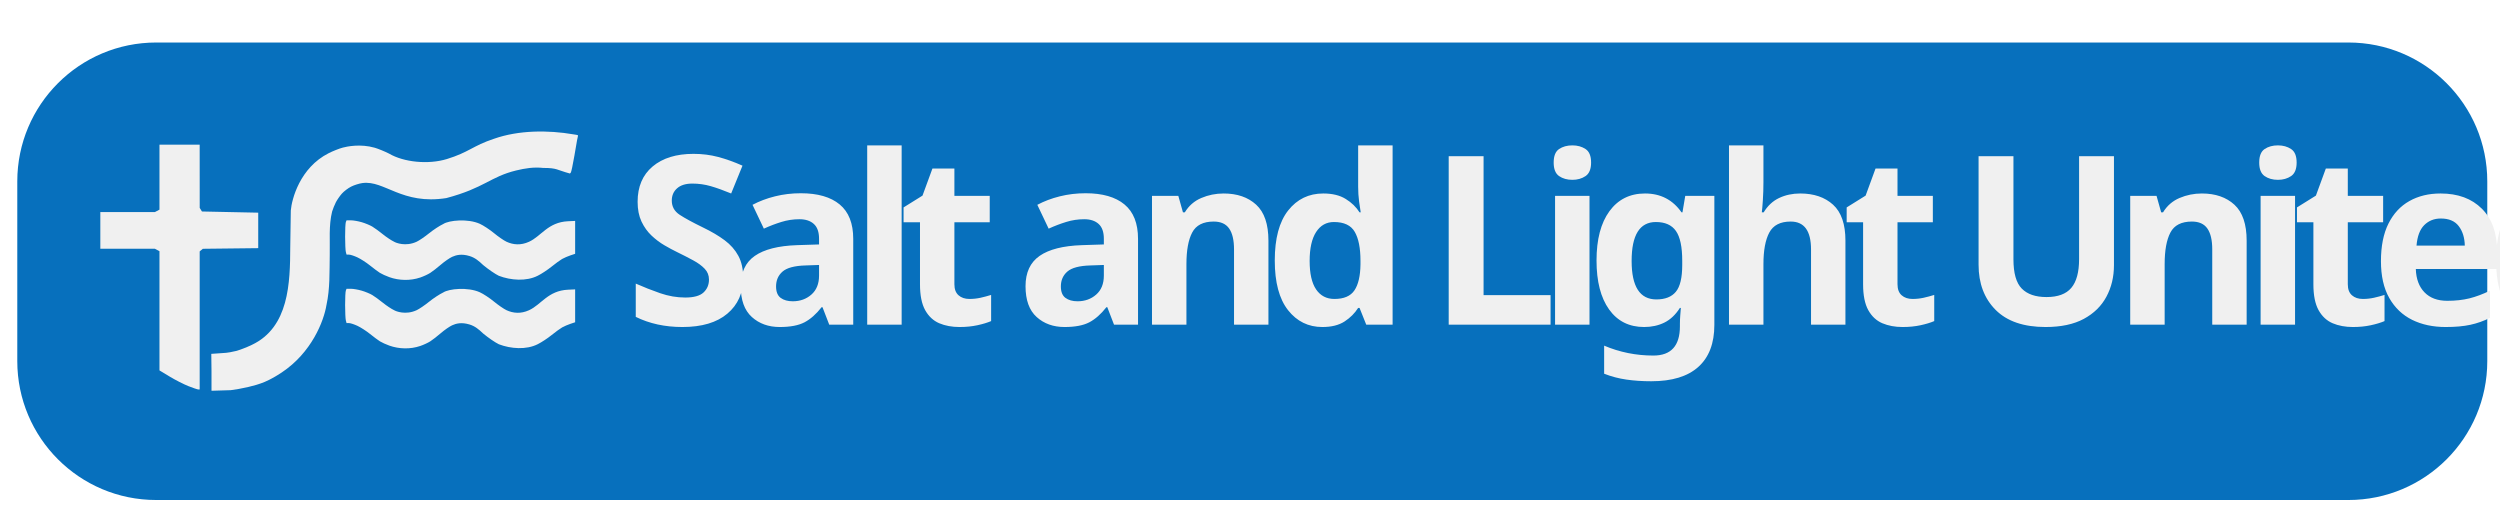
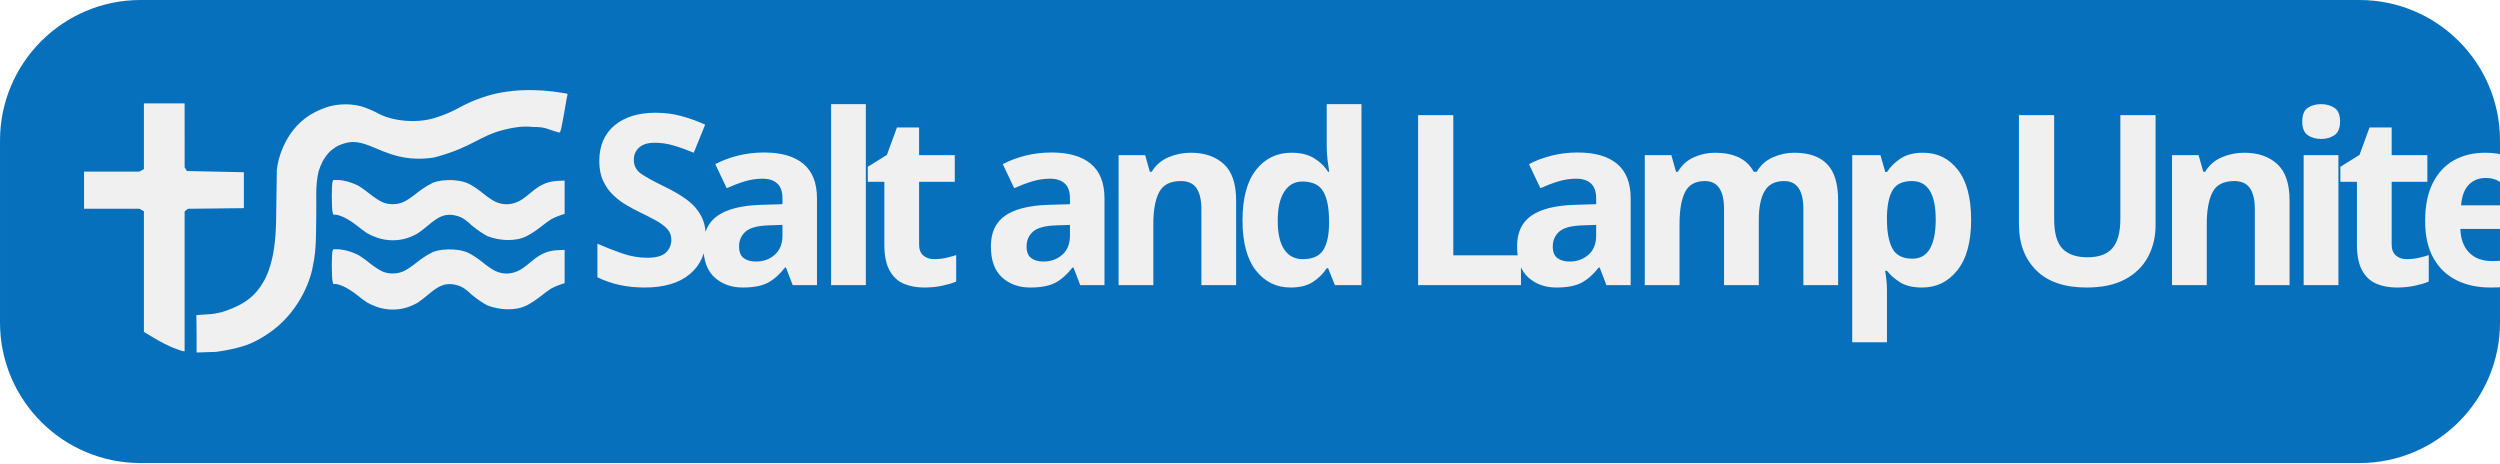
- <svg xmlns="http://www.w3.org/2000/svg" width="1000mm" height="210mm" viewBox="0 0 1000 210" version="1.1" id="svg1">
+ <svg xmlns="http://www.w3.org/2000/svg" width="988mm" height="183mm" viewBox="0 0 988 183" version="1.1" id="svg1">
  <defs id="defs1" />
-   <g id="g27" style="display:none">
-     <path style="display:inline;fill:#0770bd;fill-opacity:1;stroke-width:0.265" id="path22" width="988" height="183" x="105.358" y="103.477" transform="translate(-98.44569,-86.47257)" d="m 160.921,103.477 h 876.875 a 55.562,55.562 45 0 1 55.562,55.562 v 71.875 a 55.562,55.562 135 0 1 -55.562,55.562 H 160.921 a 55.562,55.562 45 0 1 -55.562,-55.562 v -71.875 a 55.562,55.562 135 0 1 55.562,-55.562 z" />
-     <path style="display:inline;fill:#f0f0f0;fill-opacity:1;stroke-width:0.265" id="path23" width="988" height="183" x="105.358" y="103.477" transform="matrix(0.9922197,0,0,0.9588766,-94.61421,-78.19583)" d="m 162.33,103.477 h 874.056 a 56.972,56.972 45 0 1 56.972,56.972 v 69.056 a 56.972,56.972 135 0 1 -56.972,56.972 l -874.056,0 a 56.972,56.972 45 0 1 -56.972,-56.972 l 0,-69.056 a 56.972,56.972 135 0 1 56.972,-56.972 z" />
-     <path d="m 155.718,110.852 c -1.335,-0.475 -3.038,-1.251 -3.785,-1.725 -0.747,-0.474 -2.529,-1.804 -3.96,-2.957 -1.431,-1.153 -3.666,-2.594 -4.967,-3.204 -1.301,-0.609 -2.82,-1.11 -3.375,-1.113 l -1.009,-0.005 -0.285,-1.064 c -0.157,-0.585 -0.288,-3.336 -0.292,-6.112 -0.005,-2.776 0.123,-5.384 0.281,-5.795 l 0.287,-0.748 h 1.756 c 0.966,0 2.912,0.34 4.326,0.755 1.413,0.415 3.315,1.202 4.225,1.749 0.911,0.547 2.827,1.942 4.258,3.1 1.431,1.158 3.454,2.495 4.494,2.972 0.596,0.39 4.551,2.047 8.989,-0.011 1.041,-0.483 3.276,-2.003 4.967,-3.377 1.691,-1.374 4.246,-3.048 5.677,-3.718 2.269,-1.499 9.851,-2.23 14.615,-0.08 1.403,0.633 3.958,2.312 5.677,3.731 1.719,1.418 3.978,2.971 5.019,3.451 2.642,1.217 5.672,1.521 8.989,0.008 4.943,-2.254 7.569,-7.838 15.612,-8.21 l 2.839,-0.131 v 6.576 6.576 l -1.892,0.633 c -1.041,0.348 -2.531,0.994 -3.312,1.435 -0.781,0.441 -2.697,1.834 -4.258,3.096 -1.561,1.262 -4.009,2.873 -5.441,3.58 -4.585,2.367 -10.868,1.885 -15.612,0.056 -1.431,-0.676 -4.26,-2.615 -6.287,-4.307 -1.709,-1.642 -3.269,-2.952 -5.495,-3.619 -3.169,-0.95 -5.32,-0.381 -6.904,0.342 -1.041,0.475 -3.063,1.876 -4.494,3.114 -1.431,1.238 -3.347,2.726 -4.258,3.307 -0.911,0.581 -2.705,1.411 -3.987,1.844 -3.977,1.356 -8.468,1.252 -12.396,-0.145 z" style="display:inline;fill:#0770bd;fill-opacity:1;stroke-width:0.473" id="path24" />
-     <path d="m 155.718,138.236 c -1.335,-0.475 -3.038,-1.251 -3.785,-1.725 -0.747,-0.474 -2.529,-1.804 -3.96,-2.957 -1.431,-1.153 -3.666,-2.594 -4.967,-3.204 -1.301,-0.609 -2.82,-1.11 -3.375,-1.113 l -1.009,-0.005 -0.285,-1.064 c -0.157,-0.585 -0.288,-3.336 -0.292,-6.112 -0.005,-2.776 0.123,-5.384 0.281,-5.795 l 0.287,-0.748 h 1.756 c 0.966,0 2.912,0.34 4.326,0.755 1.413,0.415 3.315,1.202 4.225,1.749 0.911,0.547 2.827,1.942 4.258,3.1 1.431,1.158 3.454,2.495 4.494,2.972 0.596,0.39 4.551,2.047 8.989,-0.011 1.041,-0.483 3.276,-2.003 4.967,-3.377 1.691,-1.375 4.246,-3.048 5.677,-3.718 2.269,-1.499 9.851,-2.23 14.615,-0.08 1.403,0.633 3.958,2.312 5.677,3.731 1.719,1.418 3.978,2.971 5.019,3.451 2.642,1.217 5.672,1.521 8.989,0.007 4.943,-2.254 7.569,-7.838 15.612,-8.21 l 2.839,-0.131 v 6.576 6.576 l -1.892,0.633 c -1.041,0.348 -2.531,0.994 -3.312,1.435 -0.781,0.441 -2.697,1.834 -4.258,3.096 -1.561,1.262 -4.009,2.872 -5.441,3.58 -4.585,2.367 -10.868,1.885 -15.612,0.056 -1.431,-0.676 -4.26,-2.615 -6.287,-4.307 -1.709,-1.642 -3.269,-2.952 -5.495,-3.619 -3.169,-0.95 -5.32,-0.381 -6.904,0.342 -1.041,0.475 -3.063,1.876 -4.494,3.114 -1.431,1.238 -3.347,2.726 -4.258,3.307 -0.911,0.581 -2.705,1.411 -3.987,1.844 -3.977,1.356 -8.468,1.252 -12.396,-0.145 z" style="display:inline;fill:#0770bd;fill-opacity:1;stroke-width:0.473" id="path25" />
-     <path style="display:inline;fill:#0770bd;fill-opacity:1;stroke-width:0.473" d="m 84.603,148.76 -0.083,-7.216 5.896,-0.415 c 0.594,-0.042 2.352,-0.323 3.903,-0.717 1.551,-0.394 4.416,-1.493 6.368,-2.442 14.981,-7.053 15.348,-24.889 15.416,-39.141 l 0.216,-14.624 c 0.39,-4.587 3.644,-17.102 15.14,-22.923 1.684,-0.853 4.231,-1.861 5.66,-2.242 1.621,-0.431 7.017,-1.604 12.802,0.06 1.413,0.42 3.966,1.466 5.673,2.326 5.9,3.481 15.712,4.469 23.154,2.191 8.797,-2.693 10.372,-5.292 18.8,-8.09 9.915,-3.502 21.673,-3.529 31.834,-1.786 1.978,0.339 1.921,0.156 1.729,1.013 l -0.284,1.328 -1.083,6.281 c -0.596,3.459 -1.229,6.462 -1.42,6.67 l -0.347,0.378 c -5.432,-1.475 -5.049,-2.241 -10.672,-2.237 -3.802,-0.413 -7.24,0.134 -10.881,1.022 -10.362,2.528 -12.63,6.994 -27.913,11.043 -17.753,2.786 -24.694,-7.192 -33.524,-6.021 -1.278,0.17 -3.325,0.816 -4.549,1.436 -1.224,0.62 -2.896,1.892 -3.717,2.827 -0.821,0.935 -1.895,2.492 -2.388,3.46 -0.493,0.969 -1.159,2.613 -1.481,3.653 -1.407,5.616 -0.818,11.718 -0.955,17.504 -0.127,6.699 0.132,13.326 -1.304,19.87 -1.082,6.647 -6.048,19.132 -17.879,27.005 -2.147,1.428 -4.423,2.762 -6.812,3.779 -2.176,0.927 -4.652,1.59 -6.782,2.088 -2.13,0.498 -5.204,1.051 -6.83,1.228 l -7.687,0.239 z" id="path26" />
-     <path style="display:inline;fill:#0770bd;fill-opacity:1;fill-rule:nonzero;stroke:none;stroke-width:0.93" d="m 272.5,405.78 c -3.62,-1.429 -10.215,-4.792 -14.655,-7.474 l -8.074,-4.877 v -46.895 -46.895 l -1.8,-0.963 -1.8,-0.963 H 224.709 203.246 V 283.291 268.868 h 21.462 21.462 l 1.8,-0.963 1.8,-0.963 v -25.556 -25.556 h 15.818 15.818 l 0.014,24.891 0.014,24.891 0.881,1.396 0.881,1.396 22.135,0.465 22.135,0.465 v 13.957 13.957 l -21.792,0.25 -21.792,0.25 -1.237,1.027 -1.237,1.027 v 54.32 54.32 l -1.163,-0.032 c -0.64,-0.018 -4.125,-1.201 -7.744,-2.63 z" id="path27" transform="matrix(0.5084348,0,0,0.5084348,-63.20642,-51.87023)" />
-     <text xml:space="preserve" style="font-style:normal;font-variant:normal;font-weight:600;font-stretch:normal;font-size:93.371px;line-height:0;font-family:Aileron;-inkscape-font-specification:'Aileron Semi-Bold';font-variant-ligatures:discretionary-ligatures;text-align:start;letter-spacing:-8.643px;writing-mode:lr-tb;direction:ltr;text-anchor:start;fill:#0770bd;fill-opacity:1;stroke-width:0.325" x="252.665" y="128.517" id="text27" transform="scale(0.9896546,1.010453)">
-       <tspan id="tspan27" style="font-size:93.371px;letter-spacing:-8.643px;fill:#0770bd;fill-opacity:1;stroke-width:0.325" x="252.665" y="128.517">Salt and Light United</tspan>
+   <g id="g27" style="display:none" transform="translate(-6.912436,-17.00416)">
+     <path style="display:inline;fill:#0a0a0a;fill-opacity:1;stroke-width:0.265" id="path22" width="988" height="183" x="105.358" y="103.477" transform="translate(-98.44569,-86.47257)" d="m 160.921,103.477 h 876.875 a 55.562,55.562 45 0 1 55.562,55.562 v 71.875 a 55.562,55.562 135 0 1 -55.562,55.562 H 160.921 a 55.562,55.562 45 0 1 -55.562,-55.562 v -71.875 a 55.562,55.562 135 0 1 55.562,-55.562 z" />
+     <path style="display:inline;fill:#0a0a0a;fill-opacity:1;stroke-width:0.265" id="path23" width="988" height="183" x="105.358" y="103.477" transform="matrix(0.9922197,0,0,0.9588766,-94.61421,-78.19583)" d="m 162.33,103.477 h 874.056 a 56.972,56.972 45 0 1 56.972,56.972 v 69.056 a 56.972,56.972 135 0 1 -56.972,56.972 l -874.056,0 a 56.972,56.972 45 0 1 -56.972,-56.972 l 0,-69.056 a 56.972,56.972 135 0 1 56.972,-56.972 z" />
+     <path d="m 155.718,110.852 c -1.335,-0.475 -3.038,-1.251 -3.785,-1.725 -0.747,-0.474 -2.529,-1.804 -3.96,-2.957 -1.431,-1.153 -3.666,-2.594 -4.967,-3.204 -1.301,-0.609 -2.82,-1.11 -3.375,-1.113 l -1.009,-0.005 -0.285,-1.064 c -0.157,-0.585 -0.288,-3.336 -0.292,-6.112 -0.005,-2.776 0.123,-5.384 0.281,-5.795 l 0.287,-0.748 h 1.756 c 0.966,0 2.912,0.34 4.326,0.755 1.413,0.415 3.315,1.202 4.225,1.749 0.911,0.547 2.827,1.942 4.258,3.1 1.431,1.158 3.454,2.495 4.494,2.972 0.596,0.39 4.551,2.047 8.989,-0.011 1.041,-0.483 3.276,-2.003 4.967,-3.377 1.691,-1.374 4.246,-3.048 5.677,-3.718 2.269,-1.499 9.851,-2.23 14.615,-0.08 1.403,0.633 3.958,2.312 5.677,3.731 1.719,1.418 3.978,2.971 5.019,3.451 2.642,1.217 5.672,1.521 8.989,0.008 4.943,-2.254 7.569,-7.838 15.612,-8.21 l 2.839,-0.131 v 6.576 6.576 l -1.892,0.633 c -1.041,0.348 -2.531,0.994 -3.312,1.435 -0.781,0.441 -2.697,1.834 -4.258,3.096 -1.561,1.262 -4.009,2.873 -5.441,3.58 -4.585,2.367 -10.868,1.885 -15.612,0.056 -1.431,-0.676 -4.26,-2.615 -6.287,-4.307 -1.709,-1.642 -3.269,-2.952 -5.495,-3.619 -3.169,-0.95 -5.32,-0.381 -6.904,0.342 -1.041,0.475 -3.063,1.876 -4.494,3.114 -1.431,1.238 -3.347,2.726 -4.258,3.307 -0.911,0.581 -2.705,1.411 -3.987,1.844 -3.977,1.356 -8.468,1.252 -12.396,-0.145 z" style="display:inline;fill:#f0f0f0;fill-opacity:1;stroke-width:0.473" id="path24" />
+     <path d="m 155.718,138.236 c -1.335,-0.475 -3.038,-1.251 -3.785,-1.725 -0.747,-0.474 -2.529,-1.804 -3.96,-2.957 -1.431,-1.153 -3.666,-2.594 -4.967,-3.204 -1.301,-0.609 -2.82,-1.11 -3.375,-1.113 l -1.009,-0.005 -0.285,-1.064 c -0.157,-0.585 -0.288,-3.336 -0.292,-6.112 -0.005,-2.776 0.123,-5.384 0.281,-5.795 l 0.287,-0.748 h 1.756 c 0.966,0 2.912,0.34 4.326,0.755 1.413,0.415 3.315,1.202 4.225,1.749 0.911,0.547 2.827,1.942 4.258,3.1 1.431,1.158 3.454,2.495 4.494,2.972 0.596,0.39 4.551,2.047 8.989,-0.011 1.041,-0.483 3.276,-2.003 4.967,-3.377 1.691,-1.375 4.246,-3.048 5.677,-3.718 2.269,-1.499 9.851,-2.23 14.615,-0.08 1.403,0.633 3.958,2.312 5.677,3.731 1.719,1.418 3.978,2.971 5.019,3.451 2.642,1.217 5.672,1.521 8.989,0.007 4.943,-2.254 7.569,-7.838 15.612,-8.21 l 2.839,-0.131 v 6.576 6.576 l -1.892,0.633 c -1.041,0.348 -2.531,0.994 -3.312,1.435 -0.781,0.441 -2.697,1.834 -4.258,3.096 -1.561,1.262 -4.009,2.872 -5.441,3.58 -4.585,2.367 -10.868,1.885 -15.612,0.056 -1.431,-0.676 -4.26,-2.615 -6.287,-4.307 -1.709,-1.642 -3.269,-2.952 -5.495,-3.619 -3.169,-0.95 -5.32,-0.381 -6.904,0.342 -1.041,0.475 -3.063,1.876 -4.494,3.114 -1.431,1.238 -3.347,2.726 -4.258,3.307 -0.911,0.581 -2.705,1.411 -3.987,1.844 -3.977,1.356 -8.468,1.252 -12.396,-0.145 z" style="display:inline;fill:#f0f0f0;fill-opacity:1;stroke-width:0.473" id="path25" />
+     <path style="display:inline;fill:#f0f0f0;fill-opacity:1;stroke-width:0.473" d="m 84.603,148.76 -0.083,-7.216 5.896,-0.415 c 0.594,-0.042 2.352,-0.323 3.903,-0.717 1.551,-0.394 4.416,-1.493 6.368,-2.442 14.981,-7.053 15.348,-24.889 15.416,-39.141 l 0.216,-14.624 c 0.39,-4.587 3.644,-17.102 15.14,-22.923 1.684,-0.853 4.231,-1.861 5.66,-2.242 1.621,-0.431 7.017,-1.604 12.802,0.06 1.413,0.42 3.966,1.466 5.673,2.326 5.9,3.481 15.712,4.469 23.154,2.191 8.797,-2.693 10.372,-5.292 18.8,-8.09 9.915,-3.502 21.673,-3.529 31.834,-1.786 1.978,0.339 1.921,0.156 1.729,1.013 l -0.284,1.328 -1.083,6.281 c -0.596,3.459 -1.229,6.462 -1.42,6.67 l -0.347,0.378 c -5.432,-1.475 -5.049,-2.241 -10.672,-2.237 -3.802,-0.413 -7.24,0.134 -10.881,1.022 -10.362,2.528 -12.63,6.994 -27.913,11.043 -17.753,2.786 -24.694,-7.192 -33.524,-6.021 -1.278,0.17 -3.325,0.816 -4.549,1.436 -1.224,0.62 -2.896,1.892 -3.717,2.827 -0.821,0.935 -1.895,2.492 -2.388,3.46 -0.493,0.969 -1.159,2.613 -1.481,3.653 -1.407,5.616 -0.818,11.718 -0.955,17.504 -0.127,6.699 0.132,13.326 -1.304,19.87 -1.082,6.647 -6.048,19.132 -17.879,27.005 -2.147,1.428 -4.423,2.762 -6.812,3.779 -2.176,0.927 -4.652,1.59 -6.782,2.088 -2.13,0.498 -5.204,1.051 -6.83,1.228 l -7.687,0.239 z" id="path26" />
+     <path style="display:inline;fill:#f0f0f0;fill-opacity:1;fill-rule:nonzero;stroke:none;stroke-width:0.93" d="m 272.5,405.78 c -3.62,-1.429 -10.215,-4.792 -14.655,-7.474 l -8.074,-4.877 v -46.895 -46.895 l -1.8,-0.963 -1.8,-0.963 H 224.709 203.246 V 283.291 268.868 h 21.462 21.462 l 1.8,-0.963 1.8,-0.963 v -25.556 -25.556 h 15.818 15.818 l 0.014,24.891 0.014,24.891 0.881,1.396 0.881,1.396 22.135,0.465 22.135,0.465 v 13.957 13.957 l -21.792,0.25 -21.792,0.25 -1.237,1.027 -1.237,1.027 v 54.32 54.32 l -1.163,-0.032 c -0.64,-0.018 -4.125,-1.201 -7.744,-2.63 z" id="path27" transform="matrix(0.5084348,0,0,0.5084348,-63.20642,-51.87023)" />
+     <text xml:space="preserve" style="font-style:normal;font-variant:normal;font-weight:600;font-stretch:normal;font-size:93.132px;line-height:0;font-family:Aileron;-inkscape-font-specification:'Aileron, Semi-Bold';font-variant-ligatures:discretionary-ligatures;font-variant-caps:normal;font-variant-numeric:normal;font-variant-east-asian:normal;text-align:start;letter-spacing:-8.621px;writing-mode:lr-tb;direction:ltr;text-anchor:start;display:inline;fill:#f0f0f0;fill-opacity:1;stroke-width:0.324" x="241.27" y="128.342" id="text5" transform="scale(0.9896546,1.010453)">
+       <tspan id="tspan5" x="241.27" y="128.342" style="stroke-width:0.324">Salt and Lamp United</tspan>
    </text>
  </g>
-   <g id="g7" style="display:none">
+   <g id="g7" style="display:none" transform="translate(-6.912436,-17.00416)">
    <path style="display:inline;fill:#0770bd;fill-opacity:1;stroke-width:0.265" id="path2" width="988" height="183" x="105.358" y="103.477" transform="translate(-98.44569,-86.47257)" d="m 160.921,103.477 h 876.875 a 55.562,55.562 45 0 1 55.562,55.562 v 71.875 a 55.562,55.562 135 0 1 -55.562,55.562 H 160.921 a 55.562,55.562 45 0 1 -55.562,-55.562 v -71.875 a 55.562,55.562 135 0 1 55.562,-55.562 z" />
    <path style="display:inline;fill:#f0f0f0;fill-opacity:1;stroke-width:0.265" id="path3" width="988" height="183" x="105.358" y="103.477" transform="matrix(0.9922197,0,0,0.9588766,-94.61421,-78.19583)" d="m 162.33,103.477 h 874.056 a 56.972,56.972 45 0 1 56.972,56.972 v 69.056 a 56.972,56.972 135 0 1 -56.972,56.972 l -874.056,0 a 56.972,56.972 45 0 1 -56.972,-56.972 l 0,-69.056 a 56.972,56.972 135 0 1 56.972,-56.972 z" />
    <path d="m 155.718,110.852 c -1.335,-0.475 -3.038,-1.251 -3.785,-1.725 -0.747,-0.474 -2.529,-1.804 -3.96,-2.957 -1.431,-1.153 -3.666,-2.594 -4.967,-3.204 -1.301,-0.609 -2.82,-1.11 -3.375,-1.113 l -1.009,-0.005 -0.285,-1.064 c -0.157,-0.585 -0.288,-3.336 -0.292,-6.112 -0.005,-2.776 0.123,-5.384 0.281,-5.795 l 0.287,-0.748 h 1.756 c 0.966,0 2.912,0.34 4.326,0.755 1.413,0.415 3.315,1.202 4.225,1.749 0.911,0.547 2.827,1.942 4.258,3.1 1.431,1.158 3.454,2.495 4.494,2.972 0.596,0.39 4.551,2.047 8.989,-0.011 1.041,-0.483 3.276,-2.003 4.967,-3.377 1.691,-1.374 4.246,-3.048 5.677,-3.718 2.269,-1.499 9.851,-2.23 14.615,-0.08 1.403,0.633 3.958,2.312 5.677,3.731 1.719,1.418 3.978,2.971 5.019,3.451 2.642,1.217 5.672,1.521 8.989,0.008 4.943,-2.254 7.569,-7.838 15.612,-8.21 l 2.839,-0.131 v 6.576 6.576 l -1.892,0.633 c -1.041,0.348 -2.531,0.994 -3.312,1.435 -0.781,0.441 -2.697,1.834 -4.258,3.096 -1.561,1.262 -4.009,2.873 -5.441,3.58 -4.585,2.367 -10.868,1.885 -15.612,0.056 -1.431,-0.676 -4.26,-2.615 -6.287,-4.307 -1.709,-1.642 -3.269,-2.952 -5.495,-3.619 -3.169,-0.95 -5.32,-0.381 -6.904,0.342 -1.041,0.475 -3.063,1.876 -4.494,3.114 -1.431,1.238 -3.347,2.726 -4.258,3.307 -0.911,0.581 -2.705,1.411 -3.987,1.844 -3.977,1.356 -8.468,1.252 -12.396,-0.145 z" style="display:inline;fill:#0770bd;fill-opacity:1;stroke-width:0.473" id="path4" />
    <path d="m 155.718,138.236 c -1.335,-0.475 -3.038,-1.251 -3.785,-1.725 -0.747,-0.474 -2.529,-1.804 -3.96,-2.957 -1.431,-1.153 -3.666,-2.594 -4.967,-3.204 -1.301,-0.609 -2.82,-1.11 -3.375,-1.113 l -1.009,-0.005 -0.285,-1.064 c -0.157,-0.585 -0.288,-3.336 -0.292,-6.112 -0.005,-2.776 0.123,-5.384 0.281,-5.795 l 0.287,-0.748 h 1.756 c 0.966,0 2.912,0.34 4.326,0.755 1.413,0.415 3.315,1.202 4.225,1.749 0.911,0.547 2.827,1.942 4.258,3.1 1.431,1.158 3.454,2.495 4.494,2.972 0.596,0.39 4.551,2.047 8.989,-0.011 1.041,-0.483 3.276,-2.003 4.967,-3.377 1.691,-1.375 4.246,-3.048 5.677,-3.718 2.269,-1.499 9.851,-2.23 14.615,-0.08 1.403,0.633 3.958,2.312 5.677,3.731 1.719,1.418 3.978,2.971 5.019,3.451 2.642,1.217 5.672,1.521 8.989,0.007 4.943,-2.254 7.569,-7.838 15.612,-8.21 l 2.839,-0.131 v 6.576 6.576 l -1.892,0.633 c -1.041,0.348 -2.531,0.994 -3.312,1.435 -0.781,0.441 -2.697,1.834 -4.258,3.096 -1.561,1.262 -4.009,2.872 -5.441,3.58 -4.585,2.367 -10.868,1.885 -15.612,0.056 -1.431,-0.676 -4.26,-2.615 -6.287,-4.307 -1.709,-1.642 -3.269,-2.952 -5.495,-3.619 -3.169,-0.95 -5.32,-0.381 -6.904,0.342 -1.041,0.475 -3.063,1.876 -4.494,3.114 -1.431,1.238 -3.347,2.726 -4.258,3.307 -0.911,0.581 -2.705,1.411 -3.987,1.844 -3.977,1.356 -8.468,1.252 -12.396,-0.145 z" style="display:inline;fill:#0770bd;fill-opacity:1;stroke-width:0.473" id="path5" />
    <path style="display:inline;fill:#0770bd;fill-opacity:1;stroke-width:0.473" d="m 84.603,148.76 -0.083,-7.216 5.896,-0.415 c 0.594,-0.042 2.352,-0.323 3.903,-0.717 1.551,-0.394 4.416,-1.493 6.368,-2.442 14.981,-7.053 15.348,-24.889 15.416,-39.141 l 0.216,-14.624 c 0.39,-4.587 3.644,-17.102 15.14,-22.923 1.684,-0.853 4.231,-1.861 5.66,-2.242 1.621,-0.431 7.017,-1.604 12.802,0.06 1.413,0.42 3.966,1.466 5.673,2.326 5.9,3.481 15.712,4.469 23.154,2.191 8.797,-2.693 10.372,-5.292 18.8,-8.09 9.915,-3.502 21.673,-3.529 31.834,-1.786 1.978,0.339 1.921,0.156 1.729,1.013 l -0.284,1.328 -1.083,6.281 c -0.596,3.459 -1.229,6.462 -1.42,6.67 l -0.347,0.378 c -5.432,-1.475 -5.049,-2.241 -10.672,-2.237 -3.802,-0.413 -7.24,0.134 -10.881,1.022 -10.362,2.528 -12.63,6.994 -27.913,11.043 -17.753,2.786 -24.694,-7.192 -33.524,-6.021 -1.278,0.17 -3.325,0.816 -4.549,1.436 -1.224,0.62 -2.896,1.892 -3.717,2.827 -0.821,0.935 -1.895,2.492 -2.388,3.46 -0.493,0.969 -1.159,2.613 -1.481,3.653 -1.407,5.616 -0.818,11.718 -0.955,17.504 -0.127,6.699 0.132,13.326 -1.304,19.87 -1.082,6.647 -6.048,19.132 -17.879,27.005 -2.147,1.428 -4.423,2.762 -6.812,3.779 -2.176,0.927 -4.652,1.59 -6.782,2.088 -2.13,0.498 -5.204,1.051 -6.83,1.228 l -7.687,0.239 z" id="path6" />
    <path style="display:inline;fill:#0770bd;fill-opacity:1;fill-rule:nonzero;stroke:none;stroke-width:0.93" d="m 272.5,405.78 c -3.62,-1.429 -10.215,-4.792 -14.655,-7.474 l -8.074,-4.877 v -46.895 -46.895 l -1.8,-0.963 -1.8,-0.963 H 224.709 203.246 V 283.291 268.868 h 21.462 21.462 l 1.8,-0.963 1.8,-0.963 v -25.556 -25.556 h 15.818 15.818 l 0.014,24.891 0.014,24.891 0.881,1.396 0.881,1.396 22.135,0.465 22.135,0.465 v 13.957 13.957 l -21.792,0.25 -21.792,0.25 -1.237,1.027 -1.237,1.027 v 54.32 54.32 l -1.163,-0.032 c -0.64,-0.018 -4.125,-1.201 -7.744,-2.63 z" id="path7" transform="matrix(0.5084348,0,0,0.5084348,-63.20642,-51.87023)" />
-     <text xml:space="preserve" style="font-style:normal;font-variant:normal;font-weight:600;font-stretch:normal;font-size:93.371px;line-height:0;font-family:Aileron;-inkscape-font-specification:'Aileron Semi-Bold';font-variant-ligatures:discretionary-ligatures;text-align:start;letter-spacing:-8.643px;writing-mode:lr-tb;direction:ltr;text-anchor:start;fill:#0770bd;fill-opacity:1;stroke-width:0.325" x="252.665" y="128.517" id="text7" transform="scale(0.9896546,1.010453)">
-       <tspan id="tspan7" style="font-size:93.371px;letter-spacing:-8.643px;fill:#0770bd;fill-opacity:1;stroke-width:0.325" x="252.665" y="128.517">Salt and Light United</tspan>
+     <text xml:space="preserve" style="font-style:normal;font-variant:normal;font-weight:600;font-stretch:normal;font-size:93.132px;line-height:0;font-family:Aileron;-inkscape-font-specification:'Aileron, Semi-Bold';font-variant-ligatures:discretionary-ligatures;font-variant-caps:normal;font-variant-numeric:normal;font-variant-east-asian:normal;text-align:start;letter-spacing:-8.621px;writing-mode:lr-tb;direction:ltr;text-anchor:start;display:inline;fill:#0770bd;fill-opacity:1;stroke-width:0.324" x="241.27" y="128.342" id="text4" transform="scale(0.9896546,1.010453)">
+       <tspan id="tspan4" x="241.27" y="128.342" style="fill:#0770bd;fill-opacity:1;stroke-width:0.324">Salt and Lamp United</tspan>
    </text>
  </g>
-   <g id="g37" style="display:inline">
+   <g id="g37" style="display:inline" transform="translate(-6.912436,-17.00416)">
    <path style="display:inline;fill:#0770bd;fill-opacity:1;stroke-width:0.265" id="path32" width="988" height="183" x="105.358" y="103.477" transform="translate(-98.44569,-86.47257)" d="m 160.921,103.477 h 876.875 a 55.562,55.562 45 0 1 55.562,55.562 v 71.875 a 55.562,55.562 135 0 1 -55.562,55.562 H 160.921 a 55.562,55.562 45 0 1 -55.562,-55.562 v -71.875 a 55.562,55.562 135 0 1 55.562,-55.562 z" />
    <path style="display:inline;fill:#0770bd;fill-opacity:1;stroke-width:0.265" id="path33" width="988" height="183" x="105.358" y="103.477" transform="matrix(0.9922197,0,0,0.9588766,-94.61421,-78.19583)" d="m 162.33,103.477 h 874.056 a 56.972,56.972 45 0 1 56.972,56.972 v 69.056 a 56.972,56.972 135 0 1 -56.972,56.972 l -874.056,0 a 56.972,56.972 45 0 1 -56.972,-56.972 l 0,-69.056 a 56.972,56.972 135 0 1 56.972,-56.972 z" />
    <path d="m 155.718,110.852 c -1.335,-0.475 -3.038,-1.251 -3.785,-1.725 -0.747,-0.474 -2.529,-1.804 -3.96,-2.957 -1.431,-1.153 -3.666,-2.594 -4.967,-3.204 -1.301,-0.609 -2.82,-1.11 -3.375,-1.113 l -1.009,-0.005 -0.285,-1.064 c -0.157,-0.585 -0.288,-3.336 -0.292,-6.112 -0.005,-2.776 0.123,-5.384 0.281,-5.795 l 0.287,-0.748 h 1.756 c 0.966,0 2.912,0.34 4.326,0.755 1.413,0.415 3.315,1.202 4.225,1.749 0.911,0.547 2.827,1.942 4.258,3.1 1.431,1.158 3.454,2.495 4.494,2.972 0.596,0.39 4.551,2.047 8.989,-0.011 1.041,-0.483 3.276,-2.003 4.967,-3.377 1.691,-1.374 4.246,-3.048 5.677,-3.718 2.269,-1.499 9.851,-2.23 14.615,-0.08 1.403,0.633 3.958,2.312 5.677,3.731 1.719,1.418 3.978,2.971 5.019,3.451 2.642,1.217 5.672,1.521 8.989,0.008 4.943,-2.254 7.569,-7.838 15.612,-8.21 l 2.839,-0.131 v 6.576 6.576 l -1.892,0.633 c -1.041,0.348 -2.531,0.994 -3.312,1.435 -0.781,0.441 -2.697,1.834 -4.258,3.096 -1.561,1.262 -4.009,2.873 -5.441,3.58 -4.585,2.367 -10.868,1.885 -15.612,0.056 -1.431,-0.676 -4.26,-2.615 -6.287,-4.307 -1.709,-1.642 -3.269,-2.952 -5.495,-3.619 -3.169,-0.95 -5.32,-0.381 -6.904,0.342 -1.041,0.475 -3.063,1.876 -4.494,3.114 -1.431,1.238 -3.347,2.726 -4.258,3.307 -0.911,0.581 -2.705,1.411 -3.987,1.844 -3.977,1.356 -8.468,1.252 -12.396,-0.145 z" style="display:inline;fill:#f0f0f0;fill-opacity:1;stroke-width:0.473" id="path34" />
    <path d="m 155.718,138.236 c -1.335,-0.475 -3.038,-1.251 -3.785,-1.725 -0.747,-0.474 -2.529,-1.804 -3.96,-2.957 -1.431,-1.153 -3.666,-2.594 -4.967,-3.204 -1.301,-0.609 -2.82,-1.11 -3.375,-1.113 l -1.009,-0.005 -0.285,-1.064 c -0.157,-0.585 -0.288,-3.336 -0.292,-6.112 -0.005,-2.776 0.123,-5.384 0.281,-5.795 l 0.287,-0.748 h 1.756 c 0.966,0 2.912,0.34 4.326,0.755 1.413,0.415 3.315,1.202 4.225,1.749 0.911,0.547 2.827,1.942 4.258,3.1 1.431,1.158 3.454,2.495 4.494,2.972 0.596,0.39 4.551,2.047 8.989,-0.011 1.041,-0.483 3.276,-2.003 4.967,-3.377 1.691,-1.375 4.246,-3.048 5.677,-3.718 2.269,-1.499 9.851,-2.23 14.615,-0.08 1.403,0.633 3.958,2.312 5.677,3.731 1.719,1.418 3.978,2.971 5.019,3.451 2.642,1.217 5.672,1.521 8.989,0.007 4.943,-2.254 7.569,-7.838 15.612,-8.21 l 2.839,-0.131 v 6.576 6.576 l -1.892,0.633 c -1.041,0.348 -2.531,0.994 -3.312,1.435 -0.781,0.441 -2.697,1.834 -4.258,3.096 -1.561,1.262 -4.009,2.872 -5.441,3.58 -4.585,2.367 -10.868,1.885 -15.612,0.056 -1.431,-0.676 -4.26,-2.615 -6.287,-4.307 -1.709,-1.642 -3.269,-2.952 -5.495,-3.619 -3.169,-0.95 -5.32,-0.381 -6.904,0.342 -1.041,0.475 -3.063,1.876 -4.494,3.114 -1.431,1.238 -3.347,2.726 -4.258,3.307 -0.911,0.581 -2.705,1.411 -3.987,1.844 -3.977,1.356 -8.468,1.252 -12.396,-0.145 z" style="display:inline;fill:#f0f0f0;fill-opacity:1;stroke-width:0.473" id="path35" />
    <path style="display:inline;fill:#f0f0f0;fill-opacity:1;stroke-width:0.473" d="m 84.603,148.76 -0.083,-7.216 5.896,-0.415 c 0.594,-0.042 2.352,-0.323 3.903,-0.717 1.551,-0.394 4.416,-1.493 6.368,-2.442 14.981,-7.053 15.348,-24.889 15.416,-39.141 l 0.216,-14.624 c 0.39,-4.587 3.644,-17.102 15.14,-22.923 1.684,-0.853 4.231,-1.861 5.66,-2.242 1.621,-0.431 7.017,-1.604 12.802,0.06 1.413,0.42 3.966,1.466 5.673,2.326 5.9,3.481 15.712,4.469 23.154,2.191 8.797,-2.693 10.372,-5.292 18.8,-8.09 9.915,-3.502 21.673,-3.529 31.834,-1.786 1.978,0.339 1.921,0.156 1.729,1.013 l -0.284,1.328 -1.083,6.281 c -0.596,3.459 -1.229,6.462 -1.42,6.67 l -0.347,0.378 c -5.432,-1.475 -5.049,-2.241 -10.672,-2.237 -3.802,-0.413 -7.24,0.134 -10.881,1.022 -10.362,2.528 -12.63,6.994 -27.913,11.043 -17.753,2.786 -24.694,-7.192 -33.524,-6.021 -1.278,0.17 -3.325,0.816 -4.549,1.436 -1.224,0.62 -2.896,1.892 -3.717,2.827 -0.821,0.935 -1.895,2.492 -2.388,3.46 -0.493,0.969 -1.159,2.613 -1.481,3.653 -1.407,5.616 -0.818,11.718 -0.955,17.504 -0.127,6.699 0.132,13.326 -1.304,19.87 -1.082,6.647 -6.048,19.132 -17.879,27.005 -2.147,1.428 -4.423,2.762 -6.812,3.779 -2.176,0.927 -4.652,1.59 -6.782,2.088 -2.13,0.498 -5.204,1.051 -6.83,1.228 l -7.687,0.239 z" id="path36" />
    <path style="display:inline;fill:#f0f0f0;fill-opacity:1;fill-rule:nonzero;stroke:none;stroke-width:0.93" d="m 272.5,405.78 c -3.62,-1.429 -10.215,-4.792 -14.655,-7.474 l -8.074,-4.877 v -46.895 -46.895 l -1.8,-0.963 -1.8,-0.963 H 224.709 203.246 V 283.291 268.868 h 21.462 21.462 l 1.8,-0.963 1.8,-0.963 v -25.556 -25.556 h 15.818 15.818 l 0.014,24.891 0.014,24.891 0.881,1.396 0.881,1.396 22.135,0.465 22.135,0.465 v 13.957 13.957 l -21.792,0.25 -21.792,0.25 -1.237,1.027 -1.237,1.027 v 54.32 54.32 l -1.163,-0.032 c -0.64,-0.018 -4.125,-1.201 -7.744,-2.63 z" id="path37" transform="matrix(0.5084348,0,0,0.5084348,-63.20642,-51.87023)" />
-     <text xml:space="preserve" style="font-style:normal;font-variant:normal;font-weight:600;font-stretch:normal;font-size:93.371px;line-height:0;font-family:Aileron;-inkscape-font-specification:'Aileron Semi-Bold';font-variant-ligatures:discretionary-ligatures;text-align:start;letter-spacing:-8.643px;writing-mode:lr-tb;direction:ltr;text-anchor:start;fill:#f0f0f0;fill-opacity:1;stroke-width:0.325" x="252.665" y="128.517" id="text37" transform="scale(0.9896546,1.010453)">
-       <tspan id="tspan37" style="font-size:93.371px;letter-spacing:-8.643px;fill:#f0f0f0;fill-opacity:1;stroke-width:0.325" x="252.665" y="128.517">Salt and Light United</tspan>
+     <text xml:space="preserve" style="font-style:normal;font-variant:normal;font-weight:600;font-stretch:normal;font-size:93.132px;line-height:0;font-family:Aileron;-inkscape-font-specification:'Aileron, Semi-Bold';font-variant-ligatures:discretionary-ligatures;font-variant-caps:normal;font-variant-numeric:normal;font-variant-east-asian:normal;text-align:start;letter-spacing:-8.621px;writing-mode:lr-tb;direction:ltr;text-anchor:start;display:inline;fill:#f0f0f0;fill-opacity:1;stroke-width:0.324" x="241.27" y="128.342" id="text3" transform="scale(0.9896546,1.010453)">
+       <tspan id="tspan3" x="241.27" y="128.342" style="stroke-width:0.324">Salt and Lamp United</tspan>
    </text>
  </g>
</svg>
